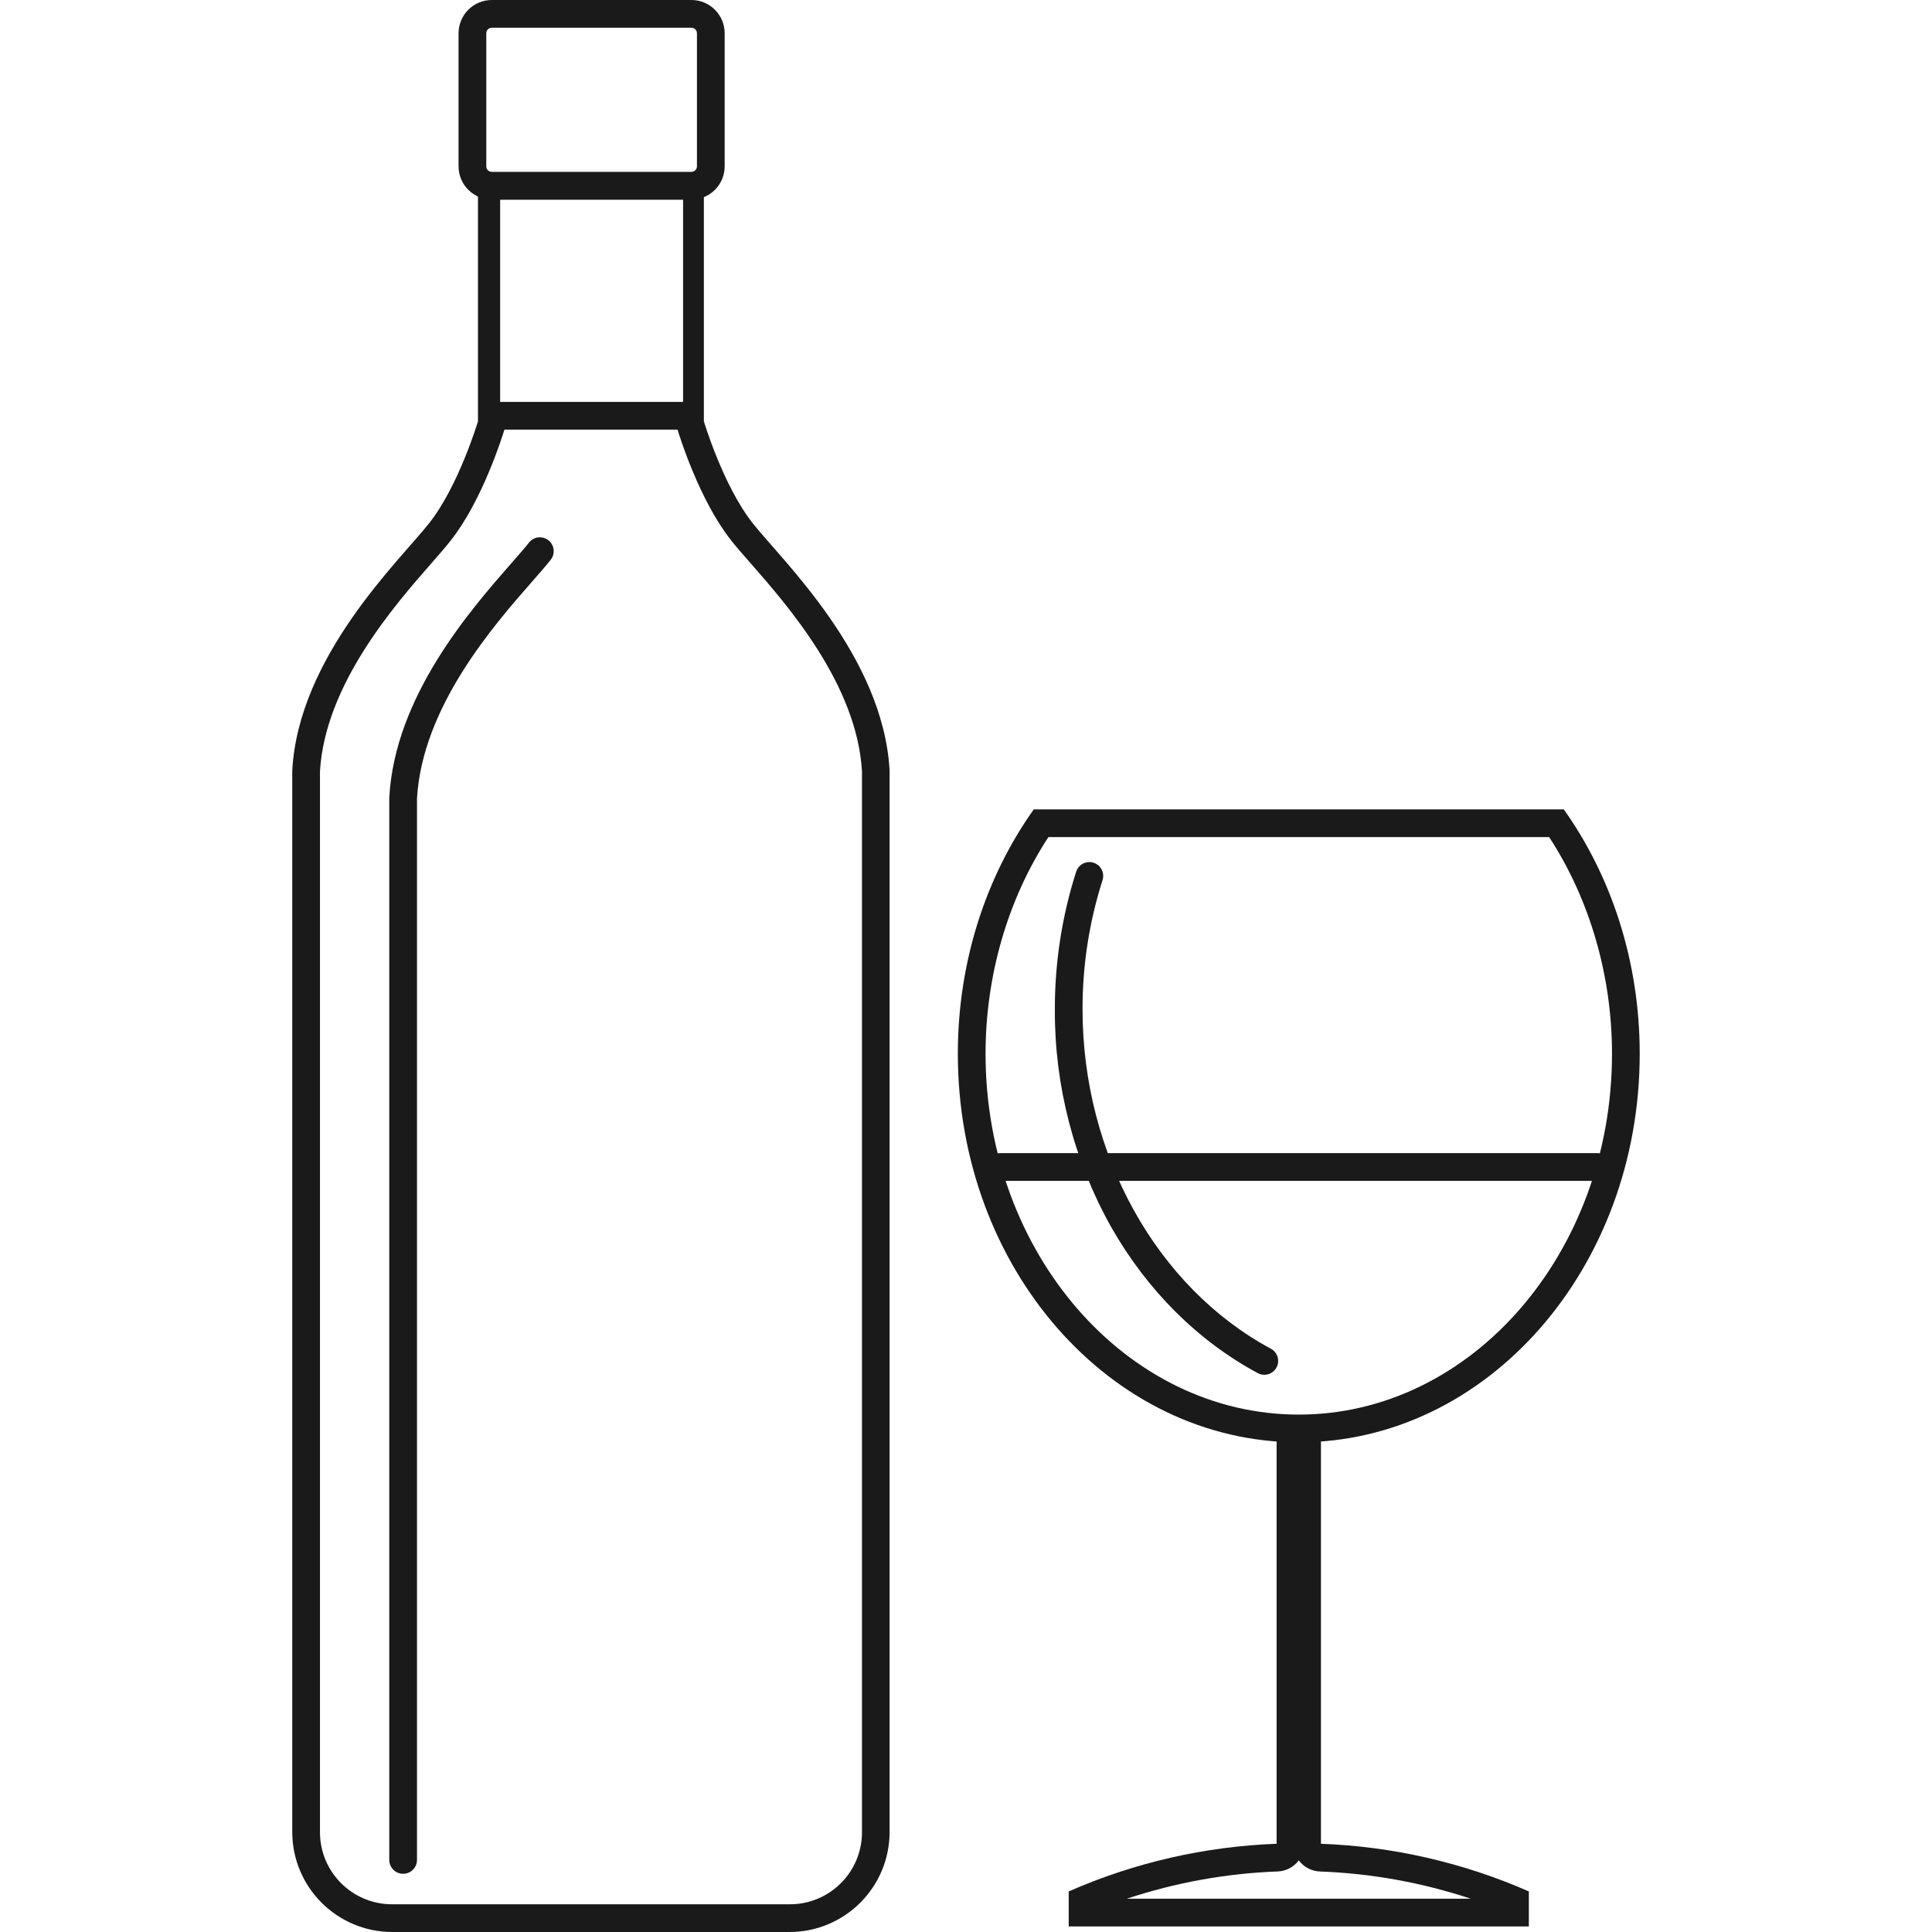
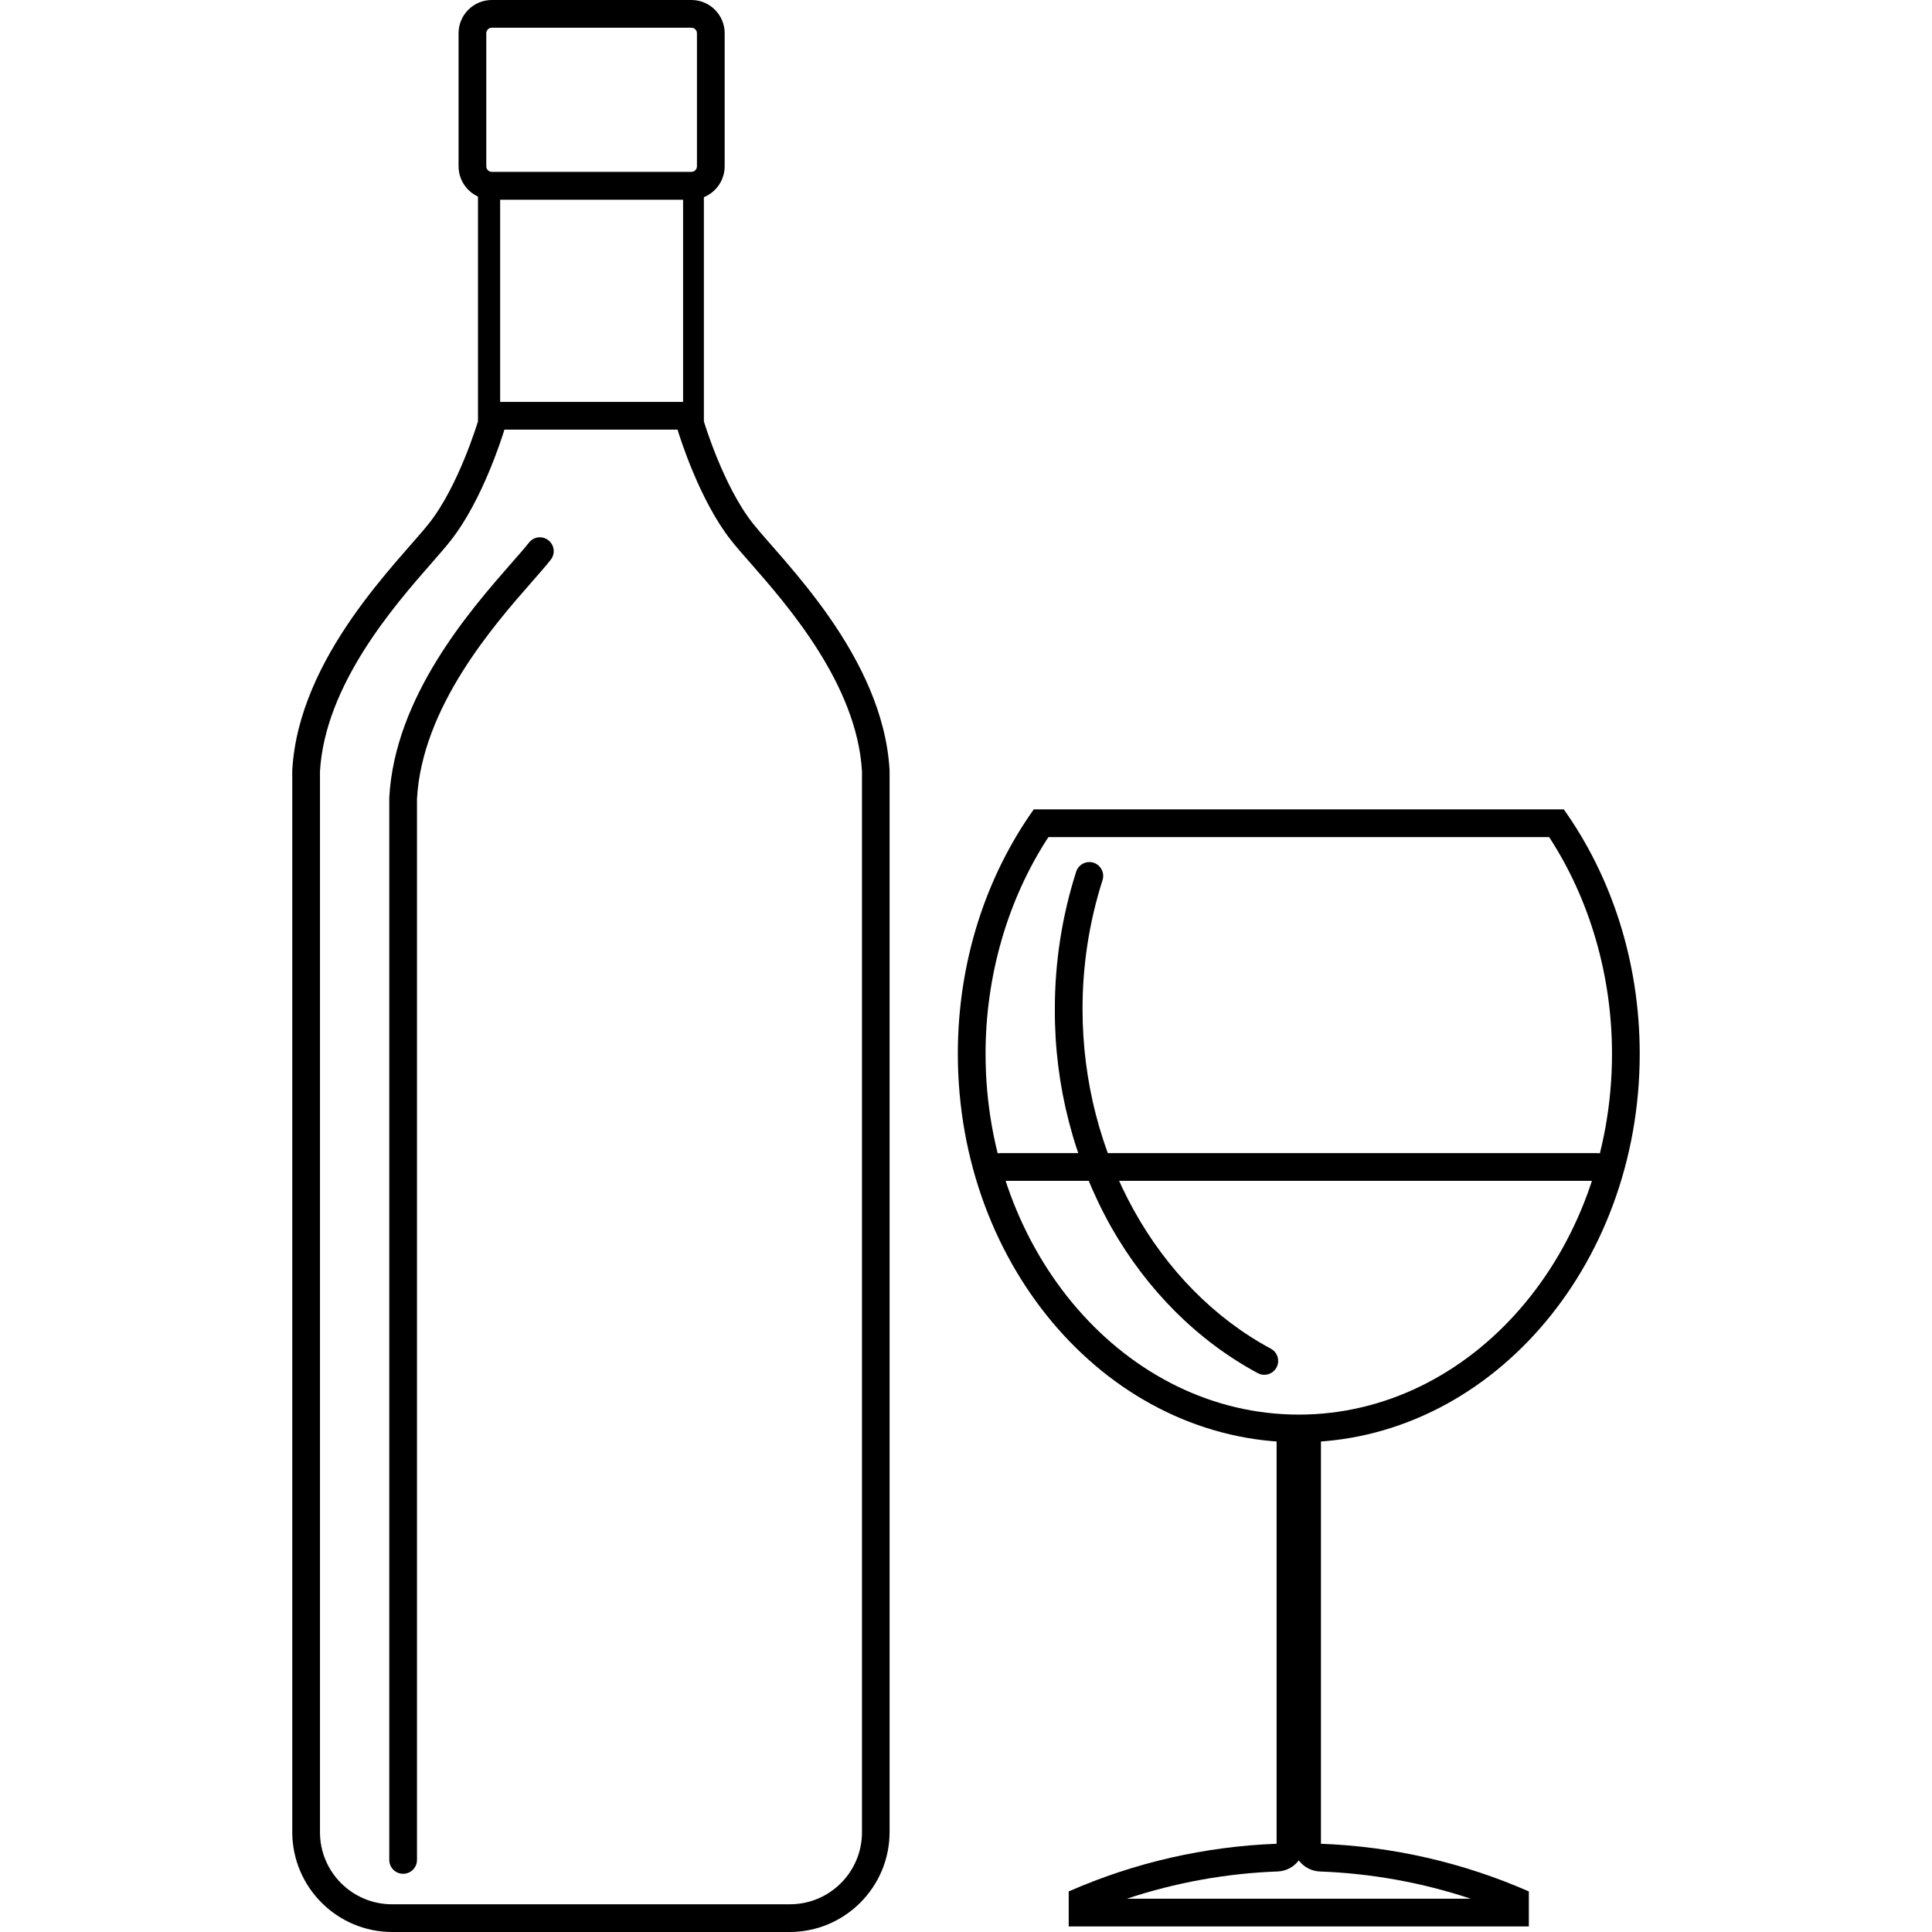
<svg xmlns="http://www.w3.org/2000/svg" t="1582973711258" class="icon" viewBox="0 0 1024 1024" version="1.1" p-id="18534" width="200" height="200">
  <defs>
    <style type="text/css" />
  </defs>
-   <path d="M359.113 227.719c1.014 3.364 11.606 37.537 28.458 58.766 2.63 3.335 6.097 7.346 10.093 11.841 19.76 22.552 56.504 64.452 59.207 110.451V971.11a38.198 38.198 0 0 1-38.198 38.198H207.79a38.198 38.198 0 0 1-38.198-38.198V408.836c2.703-45.955 39.447-87.899 59.207-110.451 3.967-4.554 7.463-8.521 10.093-11.9 16.836-21.273 27.444-55.461 28.458-58.766H359.113m14.016-133.693H253.333v129.286s-10.167 34.158-25.96 54.109C211.859 297.048 158.206 347.822 154.9 408.425v562.686a53.051 53.051 0 0 0 52.89 52.89h210.824a53.051 53.051 0 0 0 52.89-52.89V408.425c-3.306-60.603-56.959-111.377-72.473-131.004C383.236 257.469 373.069 223.311 373.069 223.311V94.026zM265.087 213.027V105.779h96.964v107.248z" fill="#1A1A1A" p-id="18535" />
-   <path d="M366.458 14.692a2.938 2.938 0 0 1 2.938 2.938v70.519a2.938 2.938 0 0 1-2.938 2.938H260.679a2.938 2.938 0 0 1-2.938-2.938V17.63a2.938 2.938 0 0 1 2.938-2.938h105.779m0-14.692H260.679a17.63 17.63 0 0 0-17.63 17.63v70.519a17.63 17.63 0 0 0 17.63 17.63h105.779a17.63 17.63 0 0 0 17.63-17.63V17.63a17.63 17.63 0 0 0-17.63-17.63zM286.154 284.766a7.346 7.346 0 0 0-5.759 2.791c-2.292 2.938-5.583 6.641-9.388 10.989C249.426 323.214 209.259 368.963 206.321 422.72V985.802a7.346 7.346 0 0 0 14.692 0V423.322c2.747-48.6 40.651-91.837 61.029-115.079 3.937-4.496 7.346-8.374 9.858-11.562a7.346 7.346 0 0 0-5.759-11.9zM821.088 443.684c21.523 32.982 33.306 73.458 33.306 114.844 0 105.441-74.471 191.24-166.014 191.24s-166.014-85.784-166.014-191.24c0-41.386 11.753-81.861 33.306-114.844h265.417m7.757-14.692H547.913c-25.152 35.377-40.24 80.451-40.24 129.535 0 113.727 80.906 205.931 180.706 205.931s180.706-92.189 180.706-205.931c0-49.084-15.074-94.143-40.24-129.535z" fill="#1A1A1A" p-id="18536" />
-   <path d="M688.394 986.052a14.692 14.692 0 0 0 11.195 5.877 287.411 287.411 0 0 1 79.981 14.442H597.204a287.411 287.411 0 0 1 79.981-14.456 14.692 14.692 0 0 0 11.195-5.877m11.753-226.499h-23.506v217.699a301.94 301.94 0 0 0-110.187 25.255V1021.062h243.879v-18.57a301.94 301.94 0 0 0-110.187-25.255V759.552zM846.578 625.859H530.195a7.346 7.346 0 1 1 0-14.692H846.578a7.346 7.346 0 1 1 0 14.692z" fill="#1A1A1A" p-id="18537" />
-   <path d="M577.385 456.907a7.346 7.346 0 0 0-6.993 5.098 238.326 238.326 0 0 0-11.298 72.973 233.786 233.786 0 0 0 29.839 115.358c19.099 33.614 45.985 60.412 77.792 77.498a7.346 7.346 0 0 0 6.949-12.943c-60.676-32.586-99.902-103.208-99.902-179.913a223.649 223.649 0 0 1 10.593-68.477 7.346 7.346 0 0 0-6.993-9.594z" fill="#1A1A1A" p-id="18538" />
+   <path d="M359.113 227.719c1.014 3.364 11.606 37.537 28.458 58.766 2.63 3.335 6.097 7.346 10.093 11.841 19.76 22.552 56.504 64.452 59.207 110.451V971.11a38.198 38.198 0 0 1-38.198 38.198H207.79a38.198 38.198 0 0 1-38.198-38.198V408.836c2.703-45.955 39.447-87.899 59.207-110.451 3.967-4.554 7.463-8.521 10.093-11.9 16.836-21.273 27.444-55.461 28.458-58.766H359.113m14.016-133.693H253.333v129.286s-10.167 34.158-25.96 54.109C211.859 297.048 158.206 347.822 154.9 408.425v562.686a53.051 53.051 0 0 0 52.89 52.89h210.824a53.051 53.051 0 0 0 52.89-52.89V408.425c-3.306-60.603-56.959-111.377-72.473-131.004C383.236 257.469 373.069 223.311 373.069 223.311V94.026zM265.087 213.027V105.779h96.964v107.248z" p-id="18535" />
+   <path d="M366.458 14.692a2.938 2.938 0 0 1 2.938 2.938v70.519a2.938 2.938 0 0 1-2.938 2.938H260.679a2.938 2.938 0 0 1-2.938-2.938V17.63a2.938 2.938 0 0 1 2.938-2.938h105.779m0-14.692H260.679a17.63 17.63 0 0 0-17.63 17.63v70.519a17.63 17.63 0 0 0 17.63 17.63h105.779a17.63 17.63 0 0 0 17.63-17.63V17.63a17.63 17.63 0 0 0-17.63-17.63zM286.154 284.766a7.346 7.346 0 0 0-5.759 2.791c-2.292 2.938-5.583 6.641-9.388 10.989C249.426 323.214 209.259 368.963 206.321 422.72V985.802a7.346 7.346 0 0 0 14.692 0V423.322c2.747-48.6 40.651-91.837 61.029-115.079 3.937-4.496 7.346-8.374 9.858-11.562a7.346 7.346 0 0 0-5.759-11.9zM821.088 443.684c21.523 32.982 33.306 73.458 33.306 114.844 0 105.441-74.471 191.24-166.014 191.24s-166.014-85.784-166.014-191.24c0-41.386 11.753-81.861 33.306-114.844h265.417m7.757-14.692H547.913c-25.152 35.377-40.24 80.451-40.24 129.535 0 113.727 80.906 205.931 180.706 205.931s180.706-92.189 180.706-205.931c0-49.084-15.074-94.143-40.24-129.535z" p-id="18536" />
+   <path d="M688.394 986.052a14.692 14.692 0 0 0 11.195 5.877 287.411 287.411 0 0 1 79.981 14.442H597.204a287.411 287.411 0 0 1 79.981-14.456 14.692 14.692 0 0 0 11.195-5.877m11.753-226.499h-23.506v217.699a301.94 301.94 0 0 0-110.187 25.255V1021.062h243.879v-18.57a301.94 301.94 0 0 0-110.187-25.255V759.552zM846.578 625.859H530.195a7.346 7.346 0 1 1 0-14.692H846.578a7.346 7.346 0 1 1 0 14.692z" p-id="18537" />
+   <path d="M577.385 456.907a7.346 7.346 0 0 0-6.993 5.098 238.326 238.326 0 0 0-11.298 72.973 233.786 233.786 0 0 0 29.839 115.358c19.099 33.614 45.985 60.412 77.792 77.498a7.346 7.346 0 0 0 6.949-12.943c-60.676-32.586-99.902-103.208-99.902-179.913a223.649 223.649 0 0 1 10.593-68.477 7.346 7.346 0 0 0-6.993-9.594z" />
</svg>
